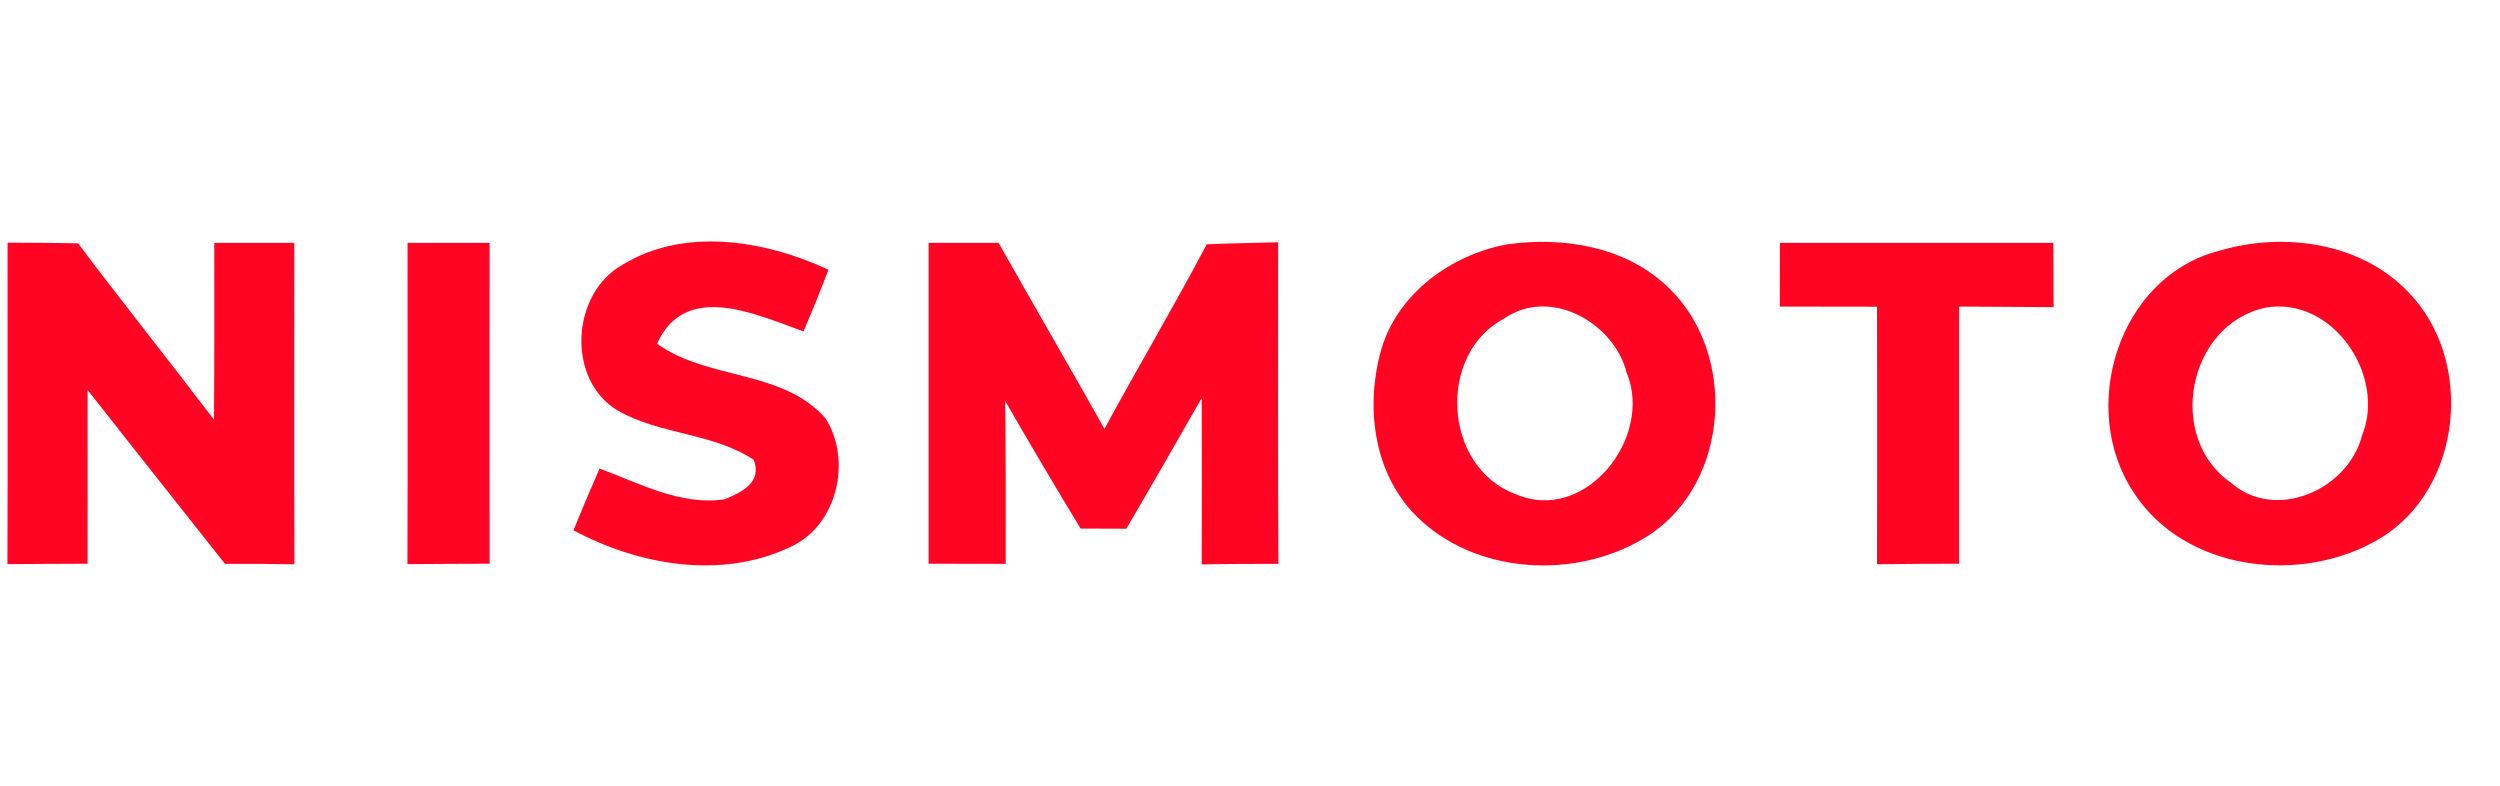
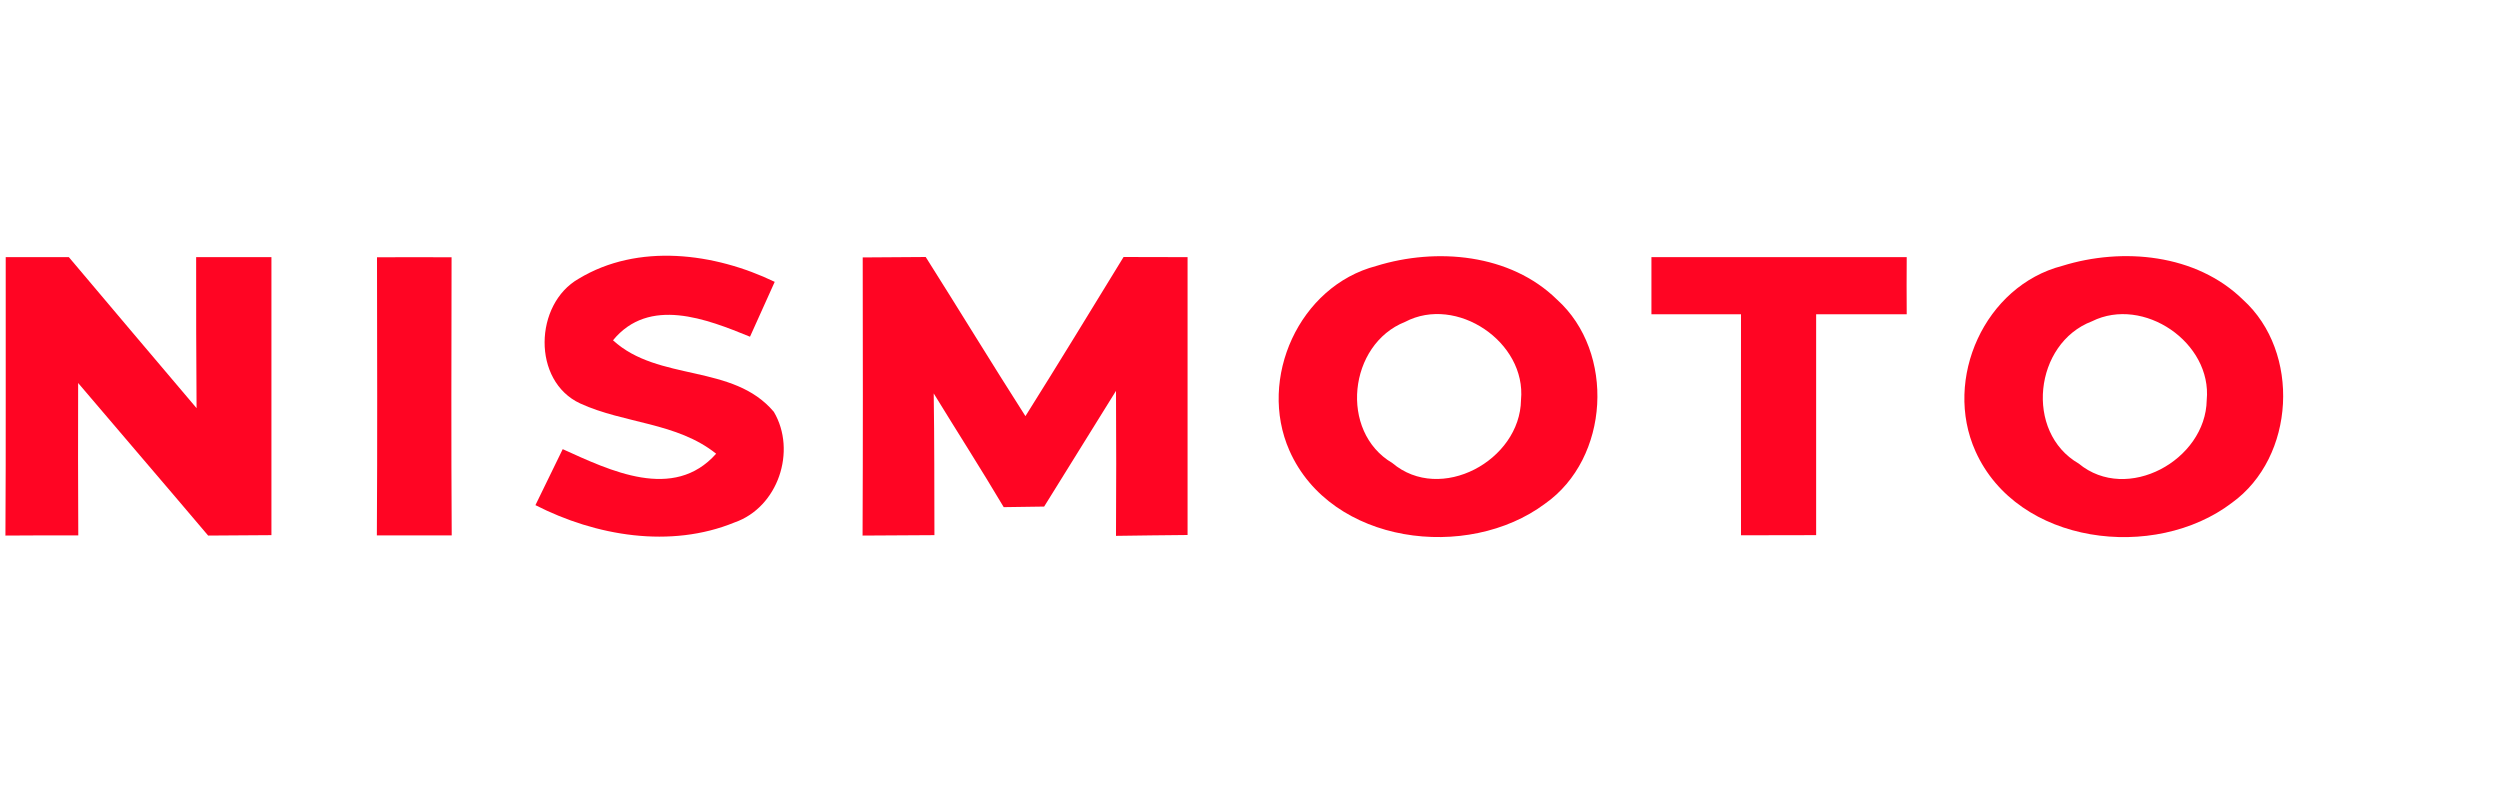
<svg xmlns="http://www.w3.org/2000/svg" width="175pt" height="55pt" viewBox="0 0 175 55" version="1.1">
  <g id="#ff0523ff">
-     <path fill="#ff0523" opacity="1.00" d=" M 0.53 16.99 C 2.18 16.99 3.82 17.00 5.46 17.03 C 8.58 21.18 11.83 25.24 14.98 29.38 C 15.01 25.25 15.00 21.13 15.00 17.00 C 16.87 17.00 18.73 17.00 20.60 17.00 C 20.61 24.50 20.58 32.00 20.61 39.50 C 18.99 39.47 17.37 39.46 15.75 39.47 C 12.54 35.41 9.32 31.36 6.13 27.30 C 6.13 31.35 6.14 35.40 6.13 39.46 C 4.26 39.47 2.39 39.47 0.52 39.49 C 0.55 31.99 0.52 24.49 0.53 16.99 Z" />
-     <path fill="#ff0523" opacity="1.00" d=" M 28.53 17.00 C 30.44 17.00 32.36 17.00 34.27 17.00 C 34.27 24.49 34.26 31.97 34.27 39.46 C 32.35 39.47 30.43 39.47 28.52 39.49 C 28.55 31.99 28.52 24.50 28.53 17.00 Z" />
-     <path fill="#ff0523" opacity="1.00" d=" M 43.56 18.54 C 47.93 15.87 53.55 16.82 57.99 18.88 C 57.44 20.33 56.86 21.77 56.24 23.20 C 52.93 22.02 47.98 19.65 45.99 24.06 C 49.57 26.63 54.77 25.85 57.79 29.29 C 59.64 32.22 58.63 36.76 55.36 38.27 C 50.54 40.59 44.72 39.58 40.14 37.12 C 40.73 35.67 41.34 34.23 41.97 32.80 C 44.77 33.83 47.63 35.41 50.72 34.95 C 51.94 34.45 53.36 33.77 52.76 32.19 C 49.90 30.29 46.22 30.44 43.26 28.75 C 39.63 26.61 39.97 20.57 43.56 18.54 Z" />
-     <path fill="#ff0523" opacity="1.00" d=" M 65.00 17.00 C 66.63 17.00 68.26 17.00 69.90 17.00 C 72.35 21.35 74.87 25.67 77.31 30.02 C 79.66 25.69 82.17 21.46 84.47 17.10 C 86.13 17.03 87.80 17.00 89.47 16.96 C 89.48 24.47 89.44 31.97 89.49 39.47 C 87.69 39.47 85.91 39.47 84.12 39.51 C 84.14 35.62 84.14 31.74 84.12 27.86 C 82.37 30.91 80.63 33.98 78.84 37.01 C 78.04 37.01 76.44 37.00 75.64 37.00 C 73.85 34.04 72.08 31.06 70.36 28.06 C 70.41 31.86 70.40 35.66 70.40 39.47 C 68.60 39.47 66.80 39.47 65.00 39.46 C 65.00 31.98 65.00 24.49 65.00 17.00 Z" />
-     <path fill="#ff0523" opacity="1.00" d=" M 105.47 17.11 C 109.43 16.54 113.84 17.26 116.80 20.14 C 121.59 24.73 121.10 33.69 115.49 37.42 C 110.57 40.65 103.22 40.32 99.03 36.01 C 96.10 32.99 95.58 28.36 96.69 24.45 C 97.85 20.53 101.57 17.84 105.47 17.11 M 105.30 22.29 C 100.55 24.80 101.04 32.71 106.07 34.58 C 110.94 36.72 115.75 30.64 113.87 26.10 C 112.97 22.58 108.53 20.07 105.30 22.29 Z" />
-     <path fill="#ff0523" opacity="1.00" d=" M 124.60 17.00 C 130.98 17.00 137.35 17.00 143.73 17.00 C 143.73 18.50 143.74 20.00 143.75 21.50 C 141.54 21.48 139.34 21.47 137.13 21.46 C 137.13 27.46 137.13 33.46 137.13 39.46 C 135.22 39.46 133.30 39.47 131.39 39.50 C 131.41 33.49 131.40 27.48 131.39 21.47 C 129.13 21.47 126.86 21.46 124.59 21.46 C 124.59 19.98 124.60 18.49 124.60 17.00 Z" />
-     <path fill="#ff0523" opacity="1.00" d=" M 155.36 17.55 C 159.82 16.22 165.26 16.96 168.57 20.44 C 173.24 25.19 172.39 34.23 166.58 37.70 C 161.16 40.95 152.96 40.03 149.37 34.49 C 145.44 28.62 148.26 19.36 155.36 17.55 M 158.57 21.54 C 153.13 22.72 151.61 30.63 156.16 33.79 C 159.27 36.53 164.35 34.29 165.33 30.52 C 167.08 26.28 163.24 20.69 158.57 21.54 Z" />
+     <path fill="#ff0523" opacity="1.00" d=" M 0.40 18.00 C 1.88 18.00 3.35 18.00 4.82 18.00 C 7.80 21.52 10.77 25.06 13.76 28.57 C 13.73 25.05 13.73 21.53 13.73 18.00 C 15.49 18.00 17.24 18.00 19.00 18.00 C 19.00 24.49 19.00 30.97 19.00 37.46 C 17.52 37.47 16.05 37.48 14.57 37.49 C 11.55 33.92 8.50 30.38 5.47 26.81 C 5.46 30.37 5.46 33.92 5.48 37.48 C 3.78 37.47 2.08 37.48 0.38 37.49 C 0.42 30.99 0.39 24.50 0.40 18.00 Z" />
+     <path fill="#ff0523" opacity="1.00" d=" M 26.39 18.01 C 28.13 18.00 29.87 18.00 31.61 18.01 C 31.60 24.50 31.58 30.99 31.62 37.48 C 29.87 37.48 28.13 37.48 26.38 37.48 C 26.42 30.99 26.40 24.50 26.39 18.01 Z" />
+     <path fill="#ff0523" opacity="1.00" d=" M 40.51 19.51 C 44.66 17.00 50.02 17.70 54.23 19.73 C 53.66 21.01 53.08 22.29 52.50 23.57 C 49.46 22.33 45.44 20.74 42.91 23.82 C 46.09 26.74 51.32 25.44 54.17 28.83 C 55.78 31.56 54.47 35.51 51.42 36.57 C 46.93 38.41 41.71 37.52 37.48 35.36 C 38.12 34.05 38.75 32.75 39.39 31.44 C 42.70 32.94 47.15 35.11 50.13 31.76 C 47.38 29.56 43.70 29.66 40.61 28.24 C 37.23 26.67 37.39 21.28 40.51 19.51 Z" />
+     <path fill="#ff0523" opacity="1.00" d=" M 60.39 18.02 C 61.86 18.01 63.33 18.00 64.80 17.99 C 67.14 21.69 69.42 25.44 71.78 29.13 C 74.10 25.44 76.37 21.71 78.65 17.99 C 80.14 18.00 81.64 18.00 83.13 18.00 C 83.13 24.49 83.13 30.97 83.13 37.45 C 81.46 37.47 79.79 37.48 78.12 37.51 C 78.14 34.13 78.14 30.74 78.12 27.36 C 76.45 30.06 74.77 32.76 73.09 35.46 C 72.38 35.47 70.97 35.49 70.26 35.50 C 68.67 32.82 66.99 30.20 65.36 27.54 C 65.41 30.85 65.40 34.15 65.41 37.46 C 63.73 37.47 62.06 37.48 60.38 37.49 C 60.41 31.00 60.40 24.51 60.39 18.02 Z" />
+     <path fill="#ff0523" opacity="1.00" d=" M 96.33 18.62 C 100.55 17.31 105.72 17.76 108.99 20.97 C 113.08 24.65 112.68 32.08 108.15 35.26 C 102.74 39.30 93.17 38.12 90.26 31.54 C 88.03 26.49 90.95 20.03 96.33 18.62 M 98.36 22.53 C 94.39 24.10 93.73 30.21 97.46 32.41 C 100.84 35.27 106.41 32.23 106.47 28.00 C 106.86 23.94 101.95 20.64 98.36 22.53 Z" />
+     <path fill="#ff0523" opacity="1.00" d=" M 115.60 18.00 C 121.56 18.00 127.51 18.00 133.47 18.00 C 133.46 19.33 133.46 20.67 133.47 22.00 C 131.35 22.00 129.24 22.00 127.13 22.00 C 127.13 27.16 127.13 32.31 127.13 37.46 C 125.38 37.47 123.62 37.47 121.87 37.47 C 121.87 32.31 121.86 27.16 121.87 22.00 C 119.78 22.00 117.69 22.00 115.60 22.00 C 115.60 20.66 115.60 19.33 115.60 18.00 Z" />
+     <path fill="#ff0523" opacity="1.00" d=" M 144.36 18.61 C 148.57 17.30 153.73 17.77 157.01 20.98 C 161.06 24.64 160.68 32.00 156.23 35.20 C 150.83 39.31 141.22 38.16 138.28 31.58 C 136.01 26.52 138.94 20.01 144.36 18.61 M 146.44 22.49 C 142.39 24.03 141.70 30.25 145.51 32.45 C 148.89 35.25 154.40 32.21 154.47 28.01 C 154.86 23.98 150.04 20.70 146.44 22.49 Z" />
  </g>
</svg>
